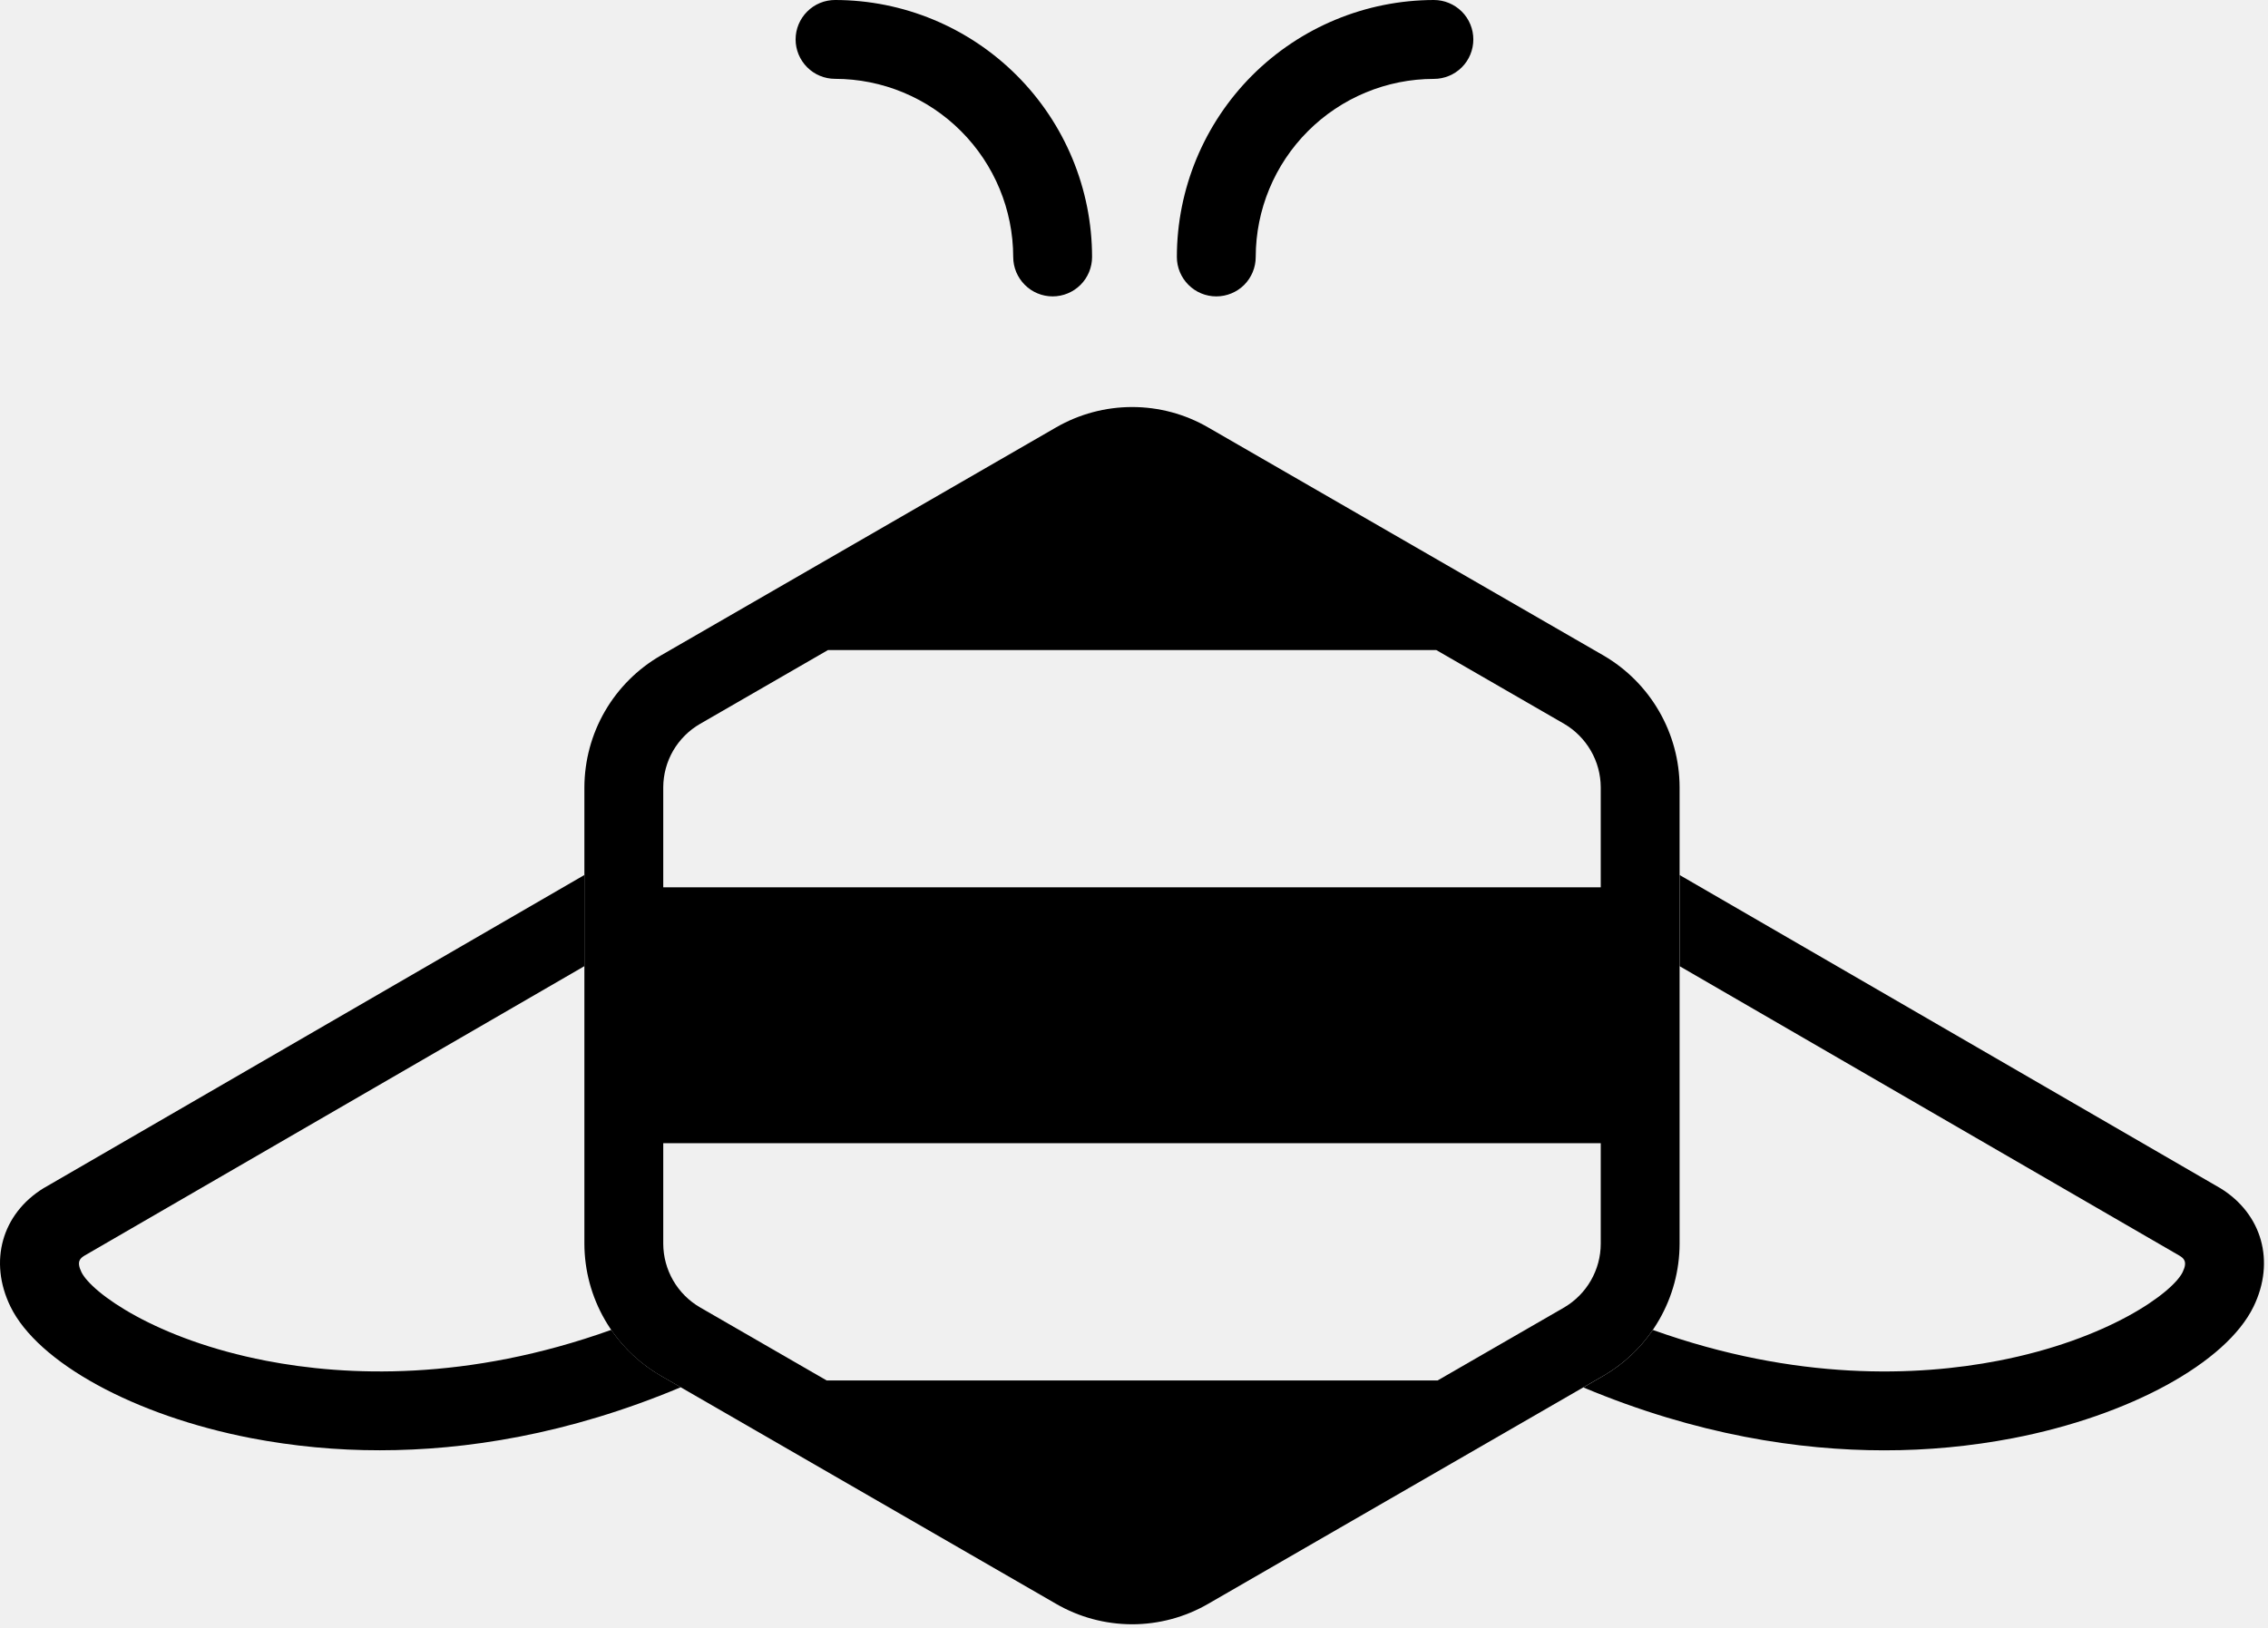
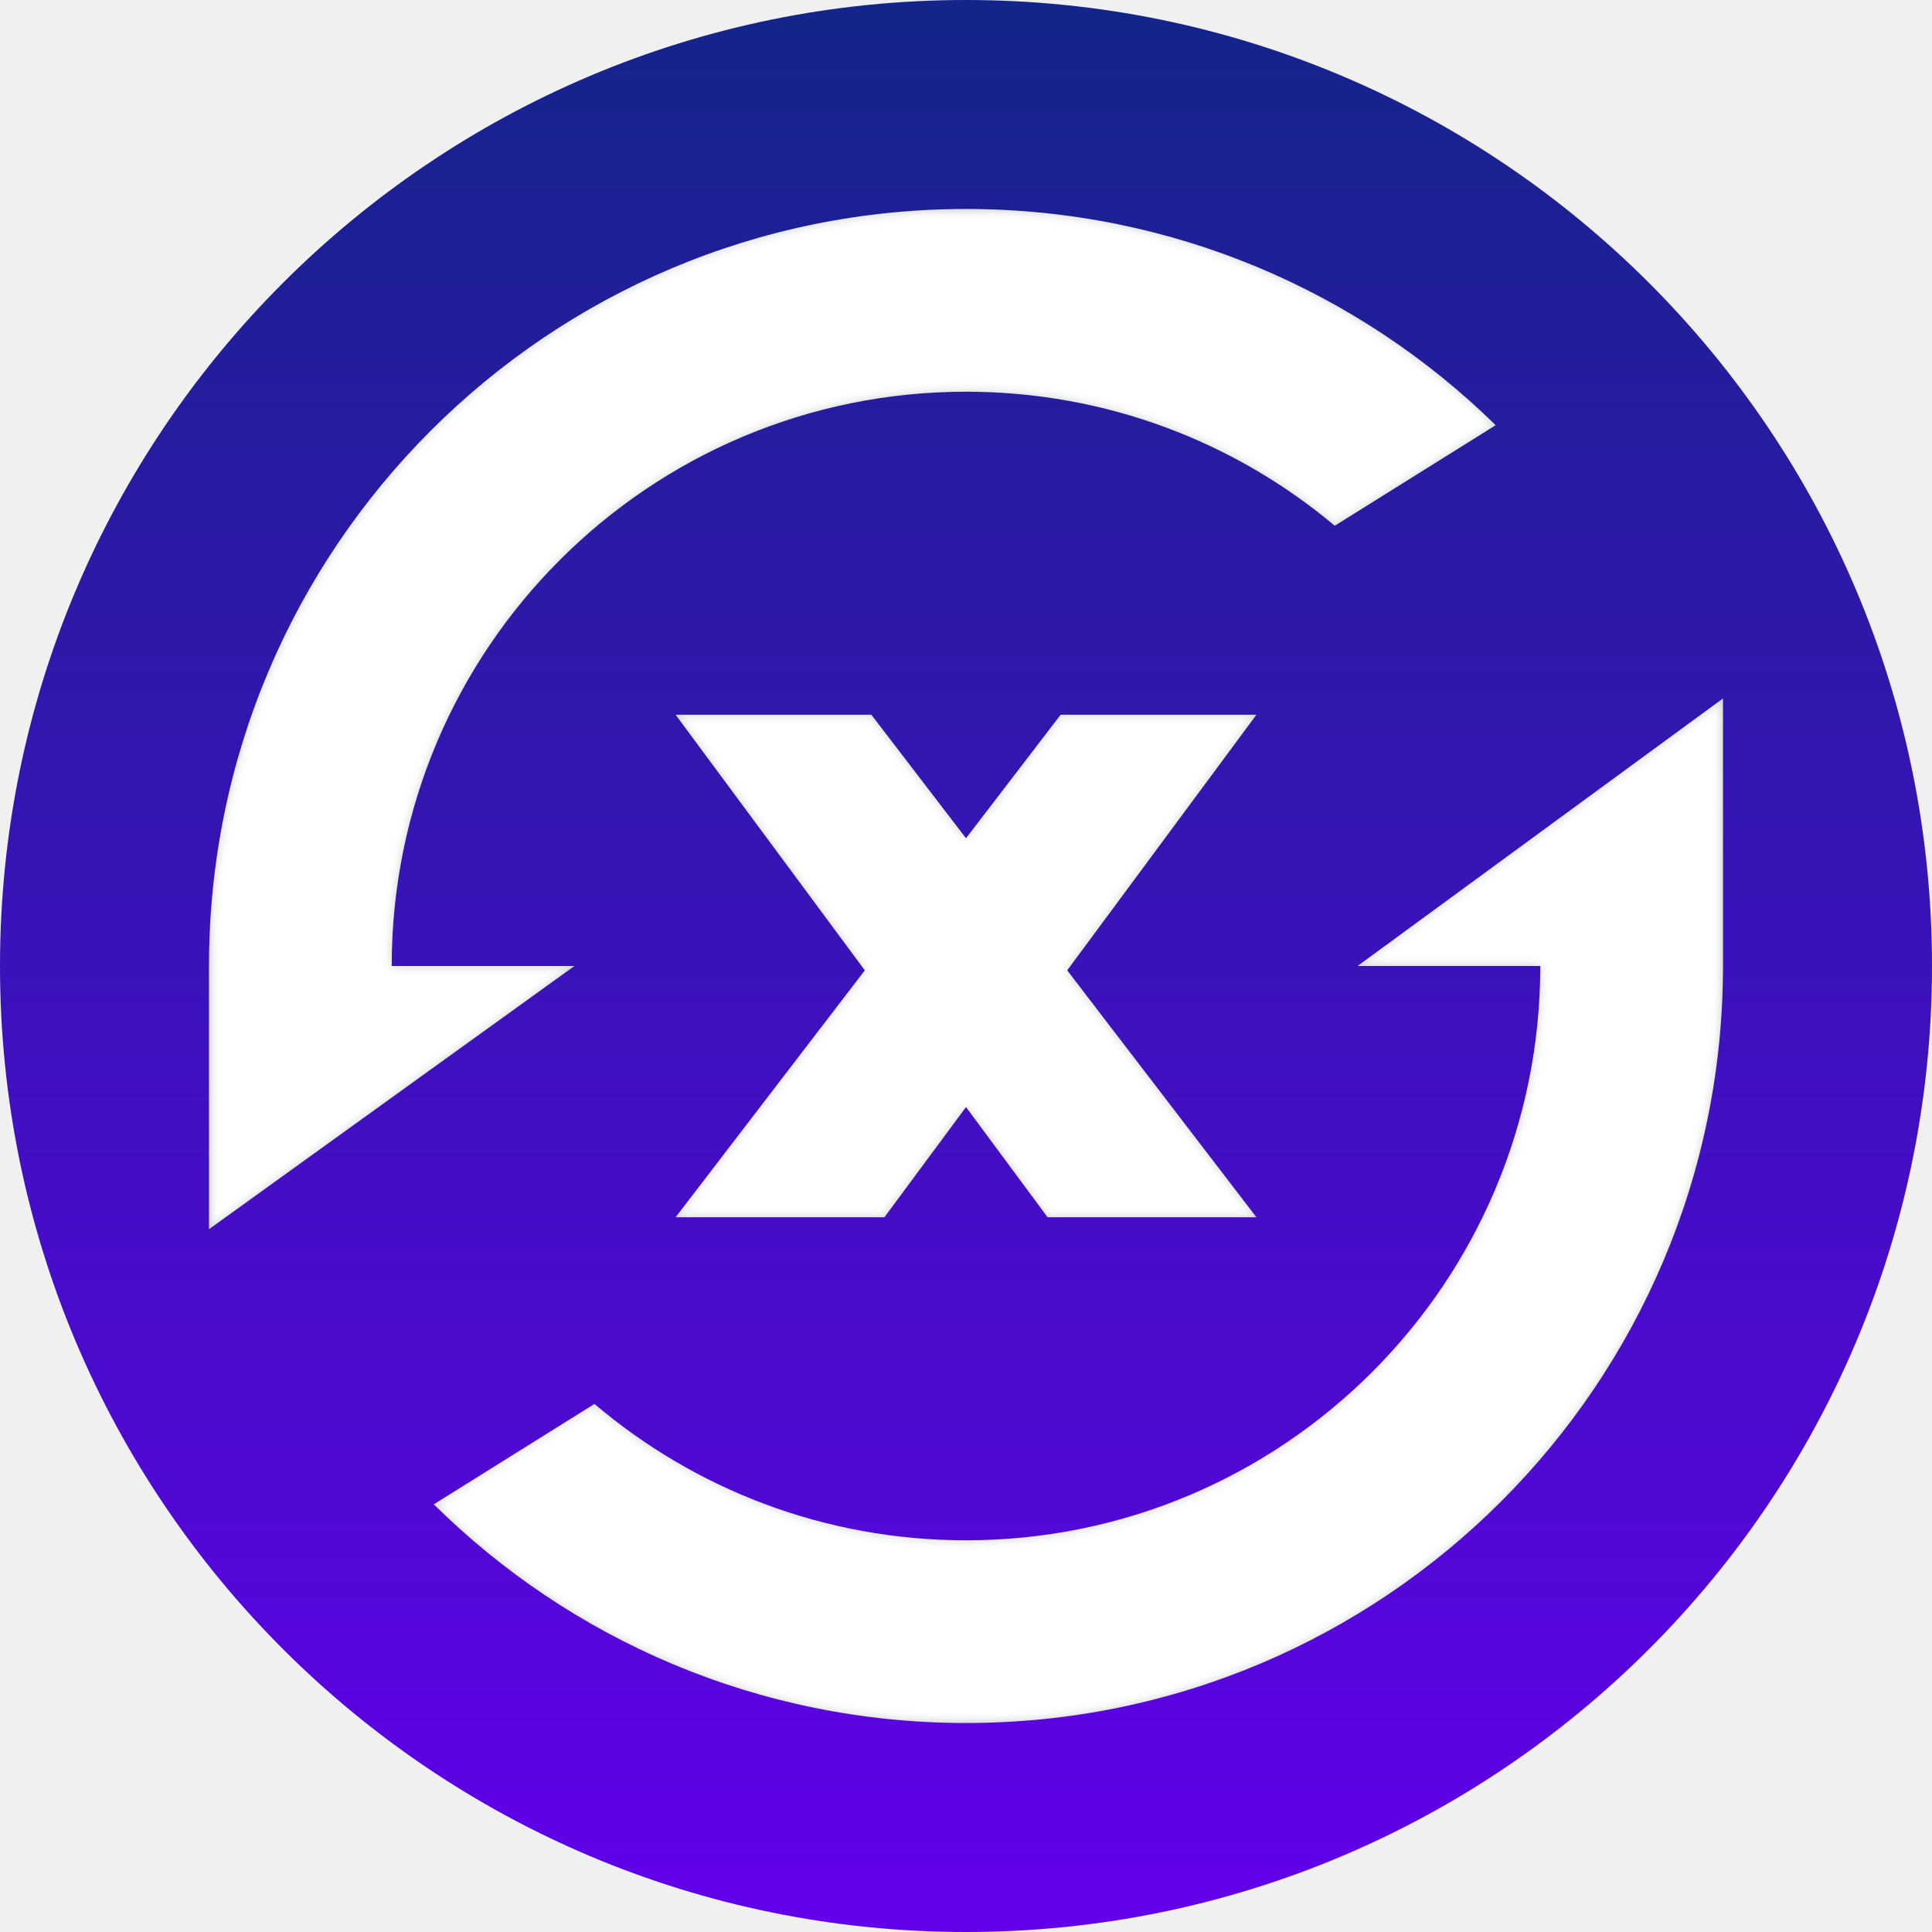
- <svg xmlns="http://www.w3.org/2000/svg" width="39" height="28" viewBox="0 0 39 28" fill="none">
-   <path d="M18.101 5.098C17.922 5.098 17.749 5.027 17.622 4.899C17.495 4.772 17.423 4.6 17.423 4.42C17.422 3.608 17.099 2.829 16.525 2.255C15.951 1.68 15.172 1.357 14.36 1.356C14.18 1.356 14.007 1.285 13.88 1.157C13.753 1.03 13.681 0.858 13.681 0.678C13.681 0.498 13.753 0.326 13.88 0.199C14.007 0.071 14.18 -3.05176e-05 14.36 -3.05176e-05C15.531 0.001 16.654 0.467 17.483 1.296C18.312 2.125 18.778 3.248 18.779 4.42C18.779 4.599 18.708 4.772 18.581 4.899C18.454 5.026 18.281 5.098 18.101 5.098Z" fill="black" />
-   <path d="M20.915 5.098C20.735 5.098 20.563 5.027 20.436 4.899C20.309 4.772 20.237 4.6 20.237 4.42C20.238 3.248 20.705 2.125 21.533 1.296C22.362 0.468 23.485 0.002 24.657 0C24.837 0 25.009 0.072 25.137 0.199C25.264 0.326 25.335 0.499 25.335 0.678C25.335 0.858 25.264 1.031 25.137 1.158C25.009 1.285 24.837 1.357 24.657 1.357C23.845 1.357 23.066 1.681 22.492 2.255C21.917 2.829 21.594 3.608 21.593 4.42C21.593 4.6 21.522 4.772 21.395 4.9C21.267 5.027 21.095 5.098 20.915 5.098V5.098Z" fill="black" />
-   <path d="M10.511 22.874C8.033 23.762 5.953 23.672 4.574 23.405C2.676 23.038 1.57 22.231 1.4 21.88C1.31 21.694 1.383 21.641 1.453 21.597L10.049 16.618V15.05L0.765 20.428L0.749 20.437C0.032 20.879 -0.197 21.697 0.179 22.472C0.649 23.438 2.311 24.348 4.316 24.736C5.047 24.876 5.788 24.946 6.532 24.945C7.992 24.945 9.756 24.68 11.706 23.861L11.36 23.661C11.022 23.465 10.732 23.196 10.511 22.874V22.874Z" fill="black" />
-   <path d="M38.182 20.438C38.177 20.435 38.172 20.432 38.166 20.429L28.883 15.051V16.619L37.478 21.598C37.549 21.642 37.622 21.696 37.532 21.881C37.362 22.232 36.256 23.039 34.357 23.406C32.979 23.672 30.899 23.762 28.422 22.875C28.202 23.196 27.914 23.465 27.578 23.661L27.227 23.864C29.177 24.682 30.94 24.946 32.399 24.946C33.143 24.947 33.885 24.877 34.615 24.737C36.62 24.35 38.283 23.44 38.752 22.473C39.128 21.698 38.899 20.88 38.182 20.438Z" fill="black" />
-   <path d="M27.576 11.276L20.777 7.353C20.38 7.122 19.928 7.001 19.468 7.001C19.009 7.001 18.557 7.122 18.159 7.352L11.359 11.277C10.962 11.507 10.632 11.837 10.402 12.234C10.172 12.631 10.051 13.082 10.049 13.541V21.393C10.05 21.853 10.172 22.304 10.402 22.702C10.632 23.101 10.962 23.431 11.36 23.662L18.156 27.584C18.554 27.816 19.006 27.937 19.466 27.938C19.926 27.938 20.378 27.817 20.776 27.586L27.578 23.66C27.974 23.429 28.303 23.098 28.531 22.7C28.76 22.302 28.881 21.852 28.882 21.393V13.541C28.881 13.082 28.759 12.632 28.53 12.235C28.301 11.838 27.972 11.507 27.576 11.276V11.276ZM12.038 12.451L14.238 11.181H24.698L26.895 12.449C27.086 12.56 27.244 12.72 27.355 12.911C27.466 13.102 27.525 13.319 27.526 13.541V15.262H11.405V13.541C11.406 13.32 11.465 13.103 11.576 12.911C11.688 12.72 11.847 12.561 12.038 12.451ZM26.898 22.488L24.721 23.744H14.215L12.039 22.488C11.847 22.377 11.687 22.217 11.576 22.025C11.465 21.833 11.406 21.615 11.405 21.393V19.663H27.526V21.393C27.526 21.614 27.467 21.832 27.357 22.024C27.247 22.216 27.089 22.375 26.898 22.488V22.488Z" fill="black" />
+ <svg xmlns="http://www.w3.org/2000/svg" width="200" height="200" viewBox="0 0 200 200" fill="none">
+   <rect width="200" height="200" rx="100" fill="url(#paint0_linear)" />
+   <g filter="url(#filter0_i)">
+     <path fill-rule="evenodd" clip-rule="evenodd" d="M21.634 127.248V100C21.634 56.72 56.72 21.634 100 21.634C121.347 21.634 140.701 30.17 154.835 44.015L138.175 54.425C127.847 45.765 114.533 40.55 100 40.55C67.166 40.55 40.55 67.166 40.55 100H59.466L21.634 127.248ZM61.537 145.332C71.905 154.138 85.332 159.45 100 159.45C132.833 159.45 159.45 132.833 159.45 100H140.534L178.364 72.302L178.365 100C178.365 143.28 143.28 178.366 100 178.366C78.52 178.366 59.058 169.723 44.903 155.726L61.537 145.332ZM130.062 126.009H108.444L100 114.602L91.556 126.009H69.938L89.523 100.449L69.937 73.991H90.204L100 86.776L109.796 73.991H130.063L110.477 100.449L130.062 126.009Z" fill="white" />
+   </g>
+   <defs>
+     <filter id="filter0_i" x="21.634" y="21.634" width="156.731" height="156.731" filterUnits="userSpaceOnUse" color-interpolation-filters="sRGB">
+       <feFlood flood-opacity="0" result="BackgroundImageFix" />
+       <feBlend mode="normal" in="SourceGraphic" in2="BackgroundImageFix" result="shape" />
+       <feColorMatrix in="SourceAlpha" type="matrix" values="0 0 0 0 0 0 0 0 0 0 0 0 0 0 0 0 0 0 127 0" result="hardAlpha" />
+       <feOffset />
+       <feGaussianBlur stdDeviation="0.5" />
+       <feComposite in2="hardAlpha" operator="arithmetic" k2="-1" k3="1" />
+       <feColorMatrix type="matrix" values="0 0 0 0 0.149 0 0 0 0 0.196 0 0 0 0 0.22 0 0 0 0.25 0" />
+       <feBlend mode="normal" in2="shape" result="effect1_innerShadow" />
+     </filter>
+     <linearGradient id="paint0_linear" x1="100" y1="0" x2="100" y2="200" gradientUnits="userSpaceOnUse">
+       <stop stop-color="#14248A" />
+       <stop offset="1" stop-color="#6200EA" />
+     </linearGradient>
+   </defs>
</svg>
